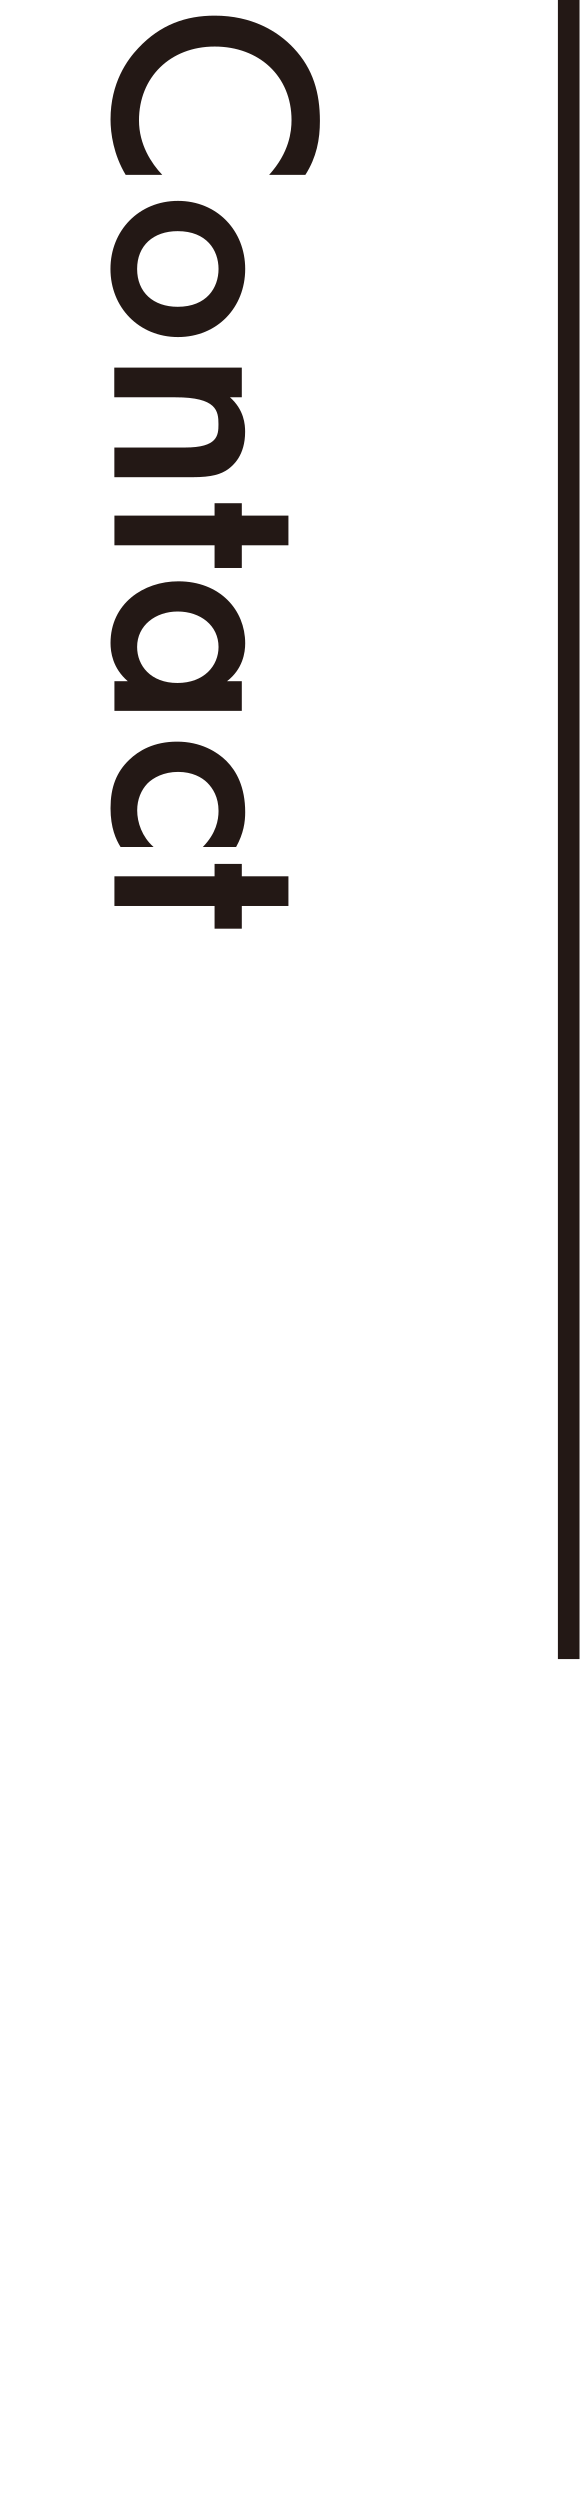
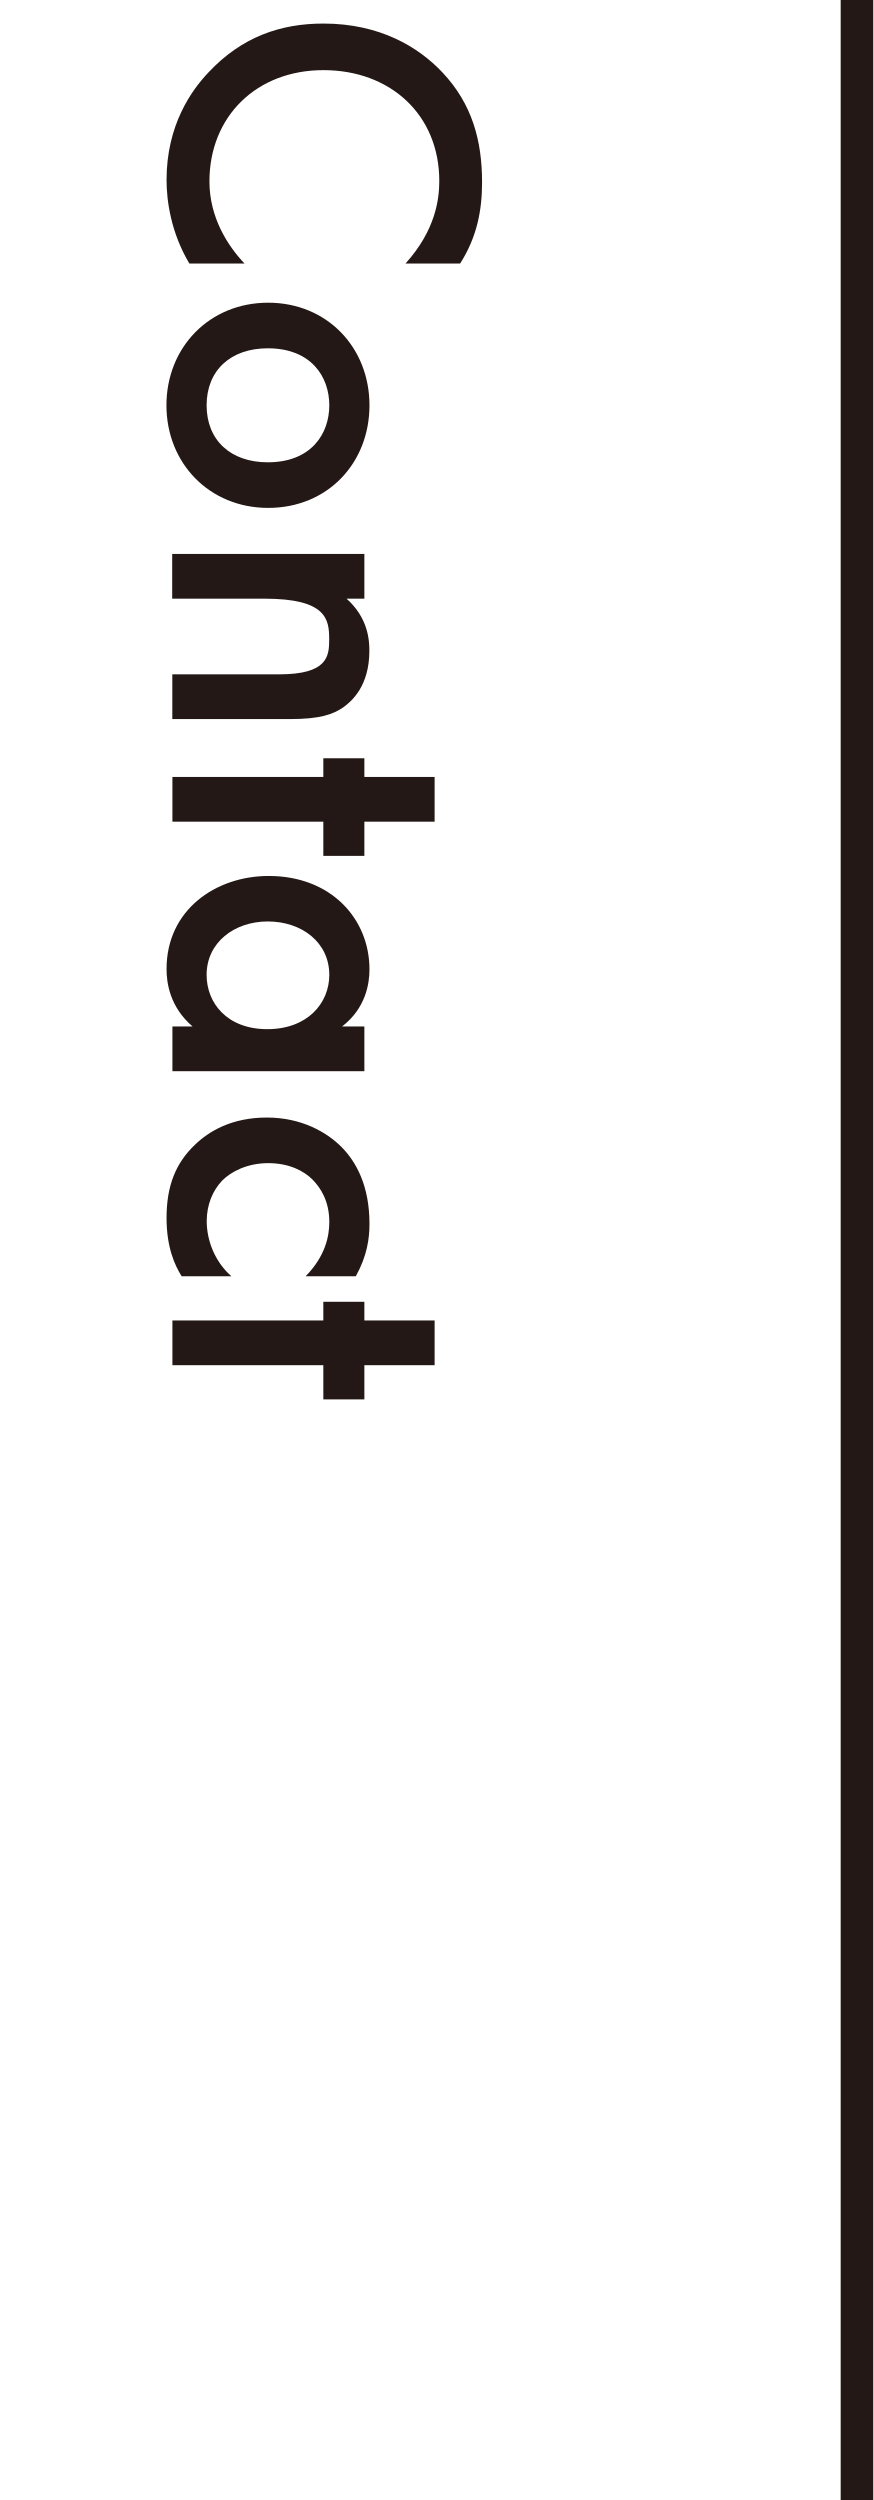
- <svg xmlns="http://www.w3.org/2000/svg" id="_レイヤー_1のコピー_2" data-name="レイヤー 1のコピー 2" viewBox="0 0 80.43 346.97">
+ <svg xmlns="http://www.w3.org/2000/svg" id="_レイヤー_1のコピー_2" version="1.1" viewBox="0 0 80.43 230.26">
  <defs>
    <style>
-       .cls-1 {
-         fill: #231815;
-       }
- 
-       .cls-2 {
+       .st0 {
        fill: none;
        stroke: #231815;
        stroke-miterlimit: 10;
        stroke-width: 3px;
      }
+ 
+       .st1 {
+         fill: #231815;
+       }
    </style>
  </defs>
  <g>
-     <path class="cls-1" d="M37.35,24.27c2.81-3.11,3.11-6.01,3.11-7.6,0-6.09-4.49-10.21-10.67-10.21s-10.5,4.28-10.5,10.25c0,3.36,1.72,5.97,3.23,7.56h-5.08c-1.68-2.81-2.1-5.75-2.1-7.69,0-5.08,2.31-8.28,3.86-9.91,3.07-3.28,6.64-4.5,10.59-4.5,5.17,0,8.74,2.14,10.96,4.5,2.73,2.9,3.65,6.26,3.65,10.12,0,2.56-.46,5.04-2.02,7.48h-5.04Z" />
-     <path class="cls-1" d="M24.7,46.78c-5.42,0-9.37-4.12-9.37-9.45s3.95-9.45,9.37-9.45,9.33,4.12,9.33,9.45-3.86,9.45-9.33,9.45ZM24.66,42.58c4.03,0,5.67-2.65,5.67-5.25s-1.64-5.25-5.67-5.25c-3.4,0-5.63,2.02-5.63,5.25s2.23,5.25,5.63,5.25Z" />
-     <path class="cls-1" d="M33.56,51.02v4.12h-1.64c1.97,1.76,2.1,3.78,2.1,4.79,0,3.28-1.64,4.66-2.39,5.21-.97.67-2.18,1.09-4.92,1.09h-10.84v-4.12h9.83c4.5,0,4.62-1.68,4.62-3.23,0-1.85-.25-3.74-5.97-3.74h-8.49v-4.12h17.69Z" />
-     <path class="cls-1" d="M29.78,75.68h-13.9v-4.12h13.9v-1.72h3.78v1.72h6.47v4.12h-6.47v3.15h-3.78v-3.15Z" />
-     <path class="cls-1" d="M33.56,94.54v4.12H15.88v-4.12h1.85c-2.1-1.81-2.39-4.03-2.39-5.29,0-5.46,4.54-8.57,9.41-8.57,5.75,0,9.28,3.95,9.28,8.61,0,1.3-.34,3.57-2.52,5.25h2.06ZM24.66,84.87c-3.07,0-5.63,1.93-5.63,4.92,0,2.6,1.89,5,5.59,5s5.71-2.39,5.71-5c0-2.98-2.52-4.92-5.67-4.92Z" />
-     <path class="cls-1" d="M28.15,117.55c1.85-1.89,2.18-3.74,2.18-5,0-1.93-.8-3.15-1.55-3.91-.76-.76-2.1-1.51-4.07-1.51s-3.44.8-4.24,1.6c-.88.92-1.43,2.23-1.43,3.74,0,1.68.67,3.66,2.27,5.08h-4.58c-.63-1.01-1.39-2.65-1.39-5.38,0-2.94.84-5.04,2.6-6.72,1.3-1.26,3.4-2.52,6.64-2.52s5.55,1.39,6.85,2.69c1.39,1.39,2.6,3.61,2.6,7.1,0,1.34-.21,2.94-1.26,4.83h-4.62Z" />
-     <path class="cls-1" d="M29.78,125.74h-13.9v-4.12h13.9v-1.72h3.78v1.72h6.47v4.12h-6.47v3.15h-3.78v-3.15Z" />
+     <path class="st1" d="M37.35,24.27c2.81-3.11,3.11-6.01,3.11-7.6,0-6.09-4.49-10.21-10.67-10.21s-10.5,4.28-10.5,10.25c0,3.36,1.72,5.97,3.23,7.56h-5.08c-1.68-2.81-2.1-5.75-2.1-7.69,0-5.08,2.31-8.28,3.86-9.91,3.07-3.28,6.64-4.5,10.59-4.5,5.17,0,8.74,2.14,10.96,4.5,2.73,2.9,3.65,6.26,3.65,10.12,0,2.56-.46,5.04-2.02,7.48h-5.04,0Z" />
+     <path class="st1" d="M24.7,46.78c-5.42,0-9.37-4.12-9.37-9.45s3.95-9.45,9.37-9.45,9.33,4.12,9.33,9.45-3.86,9.45-9.33,9.45ZM24.66,42.58c4.03,0,5.67-2.65,5.67-5.25s-1.64-5.25-5.67-5.25c-3.4,0-5.63,2.02-5.63,5.25s2.23,5.25,5.63,5.25Z" />
+     <path class="st1" d="M33.56,51.02v4.12h-1.64c1.97,1.76,2.1,3.78,2.1,4.79,0,3.28-1.64,4.66-2.39,5.21-.97.67-2.18,1.09-4.92,1.09h-10.84v-4.12h9.83c4.5,0,4.62-1.68,4.62-3.23,0-1.85-.25-3.74-5.97-3.74h-8.49v-4.12h17.7Z" />
+     <path class="st1" d="M29.78,75.68h-13.9v-4.12h13.9v-1.72h3.78v1.72h6.47v4.12h-6.47v3.15h-3.78v-3.15Z" />
+     <path class="st1" d="M33.56,94.54v4.12H15.88v-4.12h1.85c-2.1-1.81-2.39-4.03-2.39-5.29,0-5.46,4.54-8.57,9.41-8.57,5.75,0,9.28,3.95,9.28,8.61,0,1.3-.34,3.57-2.52,5.25h2.06,0ZM24.66,84.87c-3.07,0-5.63,1.93-5.63,4.92,0,2.6,1.89,5,5.59,5s5.71-2.39,5.71-5c0-2.98-2.52-4.92-5.67-4.92Z" />
+     <path class="st1" d="M28.15,117.55c1.85-1.89,2.18-3.74,2.18-5,0-1.93-.8-3.15-1.55-3.91-.76-.76-2.1-1.51-4.07-1.51s-3.44.8-4.24,1.6c-.88.92-1.43,2.23-1.43,3.74,0,1.68.67,3.66,2.27,5.08h-4.58c-.63-1.01-1.39-2.65-1.39-5.38,0-2.94.84-5.04,2.6-6.72,1.3-1.26,3.4-2.52,6.64-2.52s5.55,1.39,6.85,2.69c1.39,1.39,2.6,3.61,2.6,7.1,0,1.34-.21,2.94-1.26,4.83h-4.62Z" />
+     <path class="st1" d="M29.78,125.74h-13.9v-4.12h13.9v-1.72h3.78v1.72h6.47v4.12h-6.47v3.15h-3.78v-3.15Z" />
  </g>
-   <line class="cls-2" x1="78.93" x2="78.93" y2="230.26" />
+   <line class="st0" x1="78.93" y1="0" x2="78.93" y2="230.26" />
</svg>
